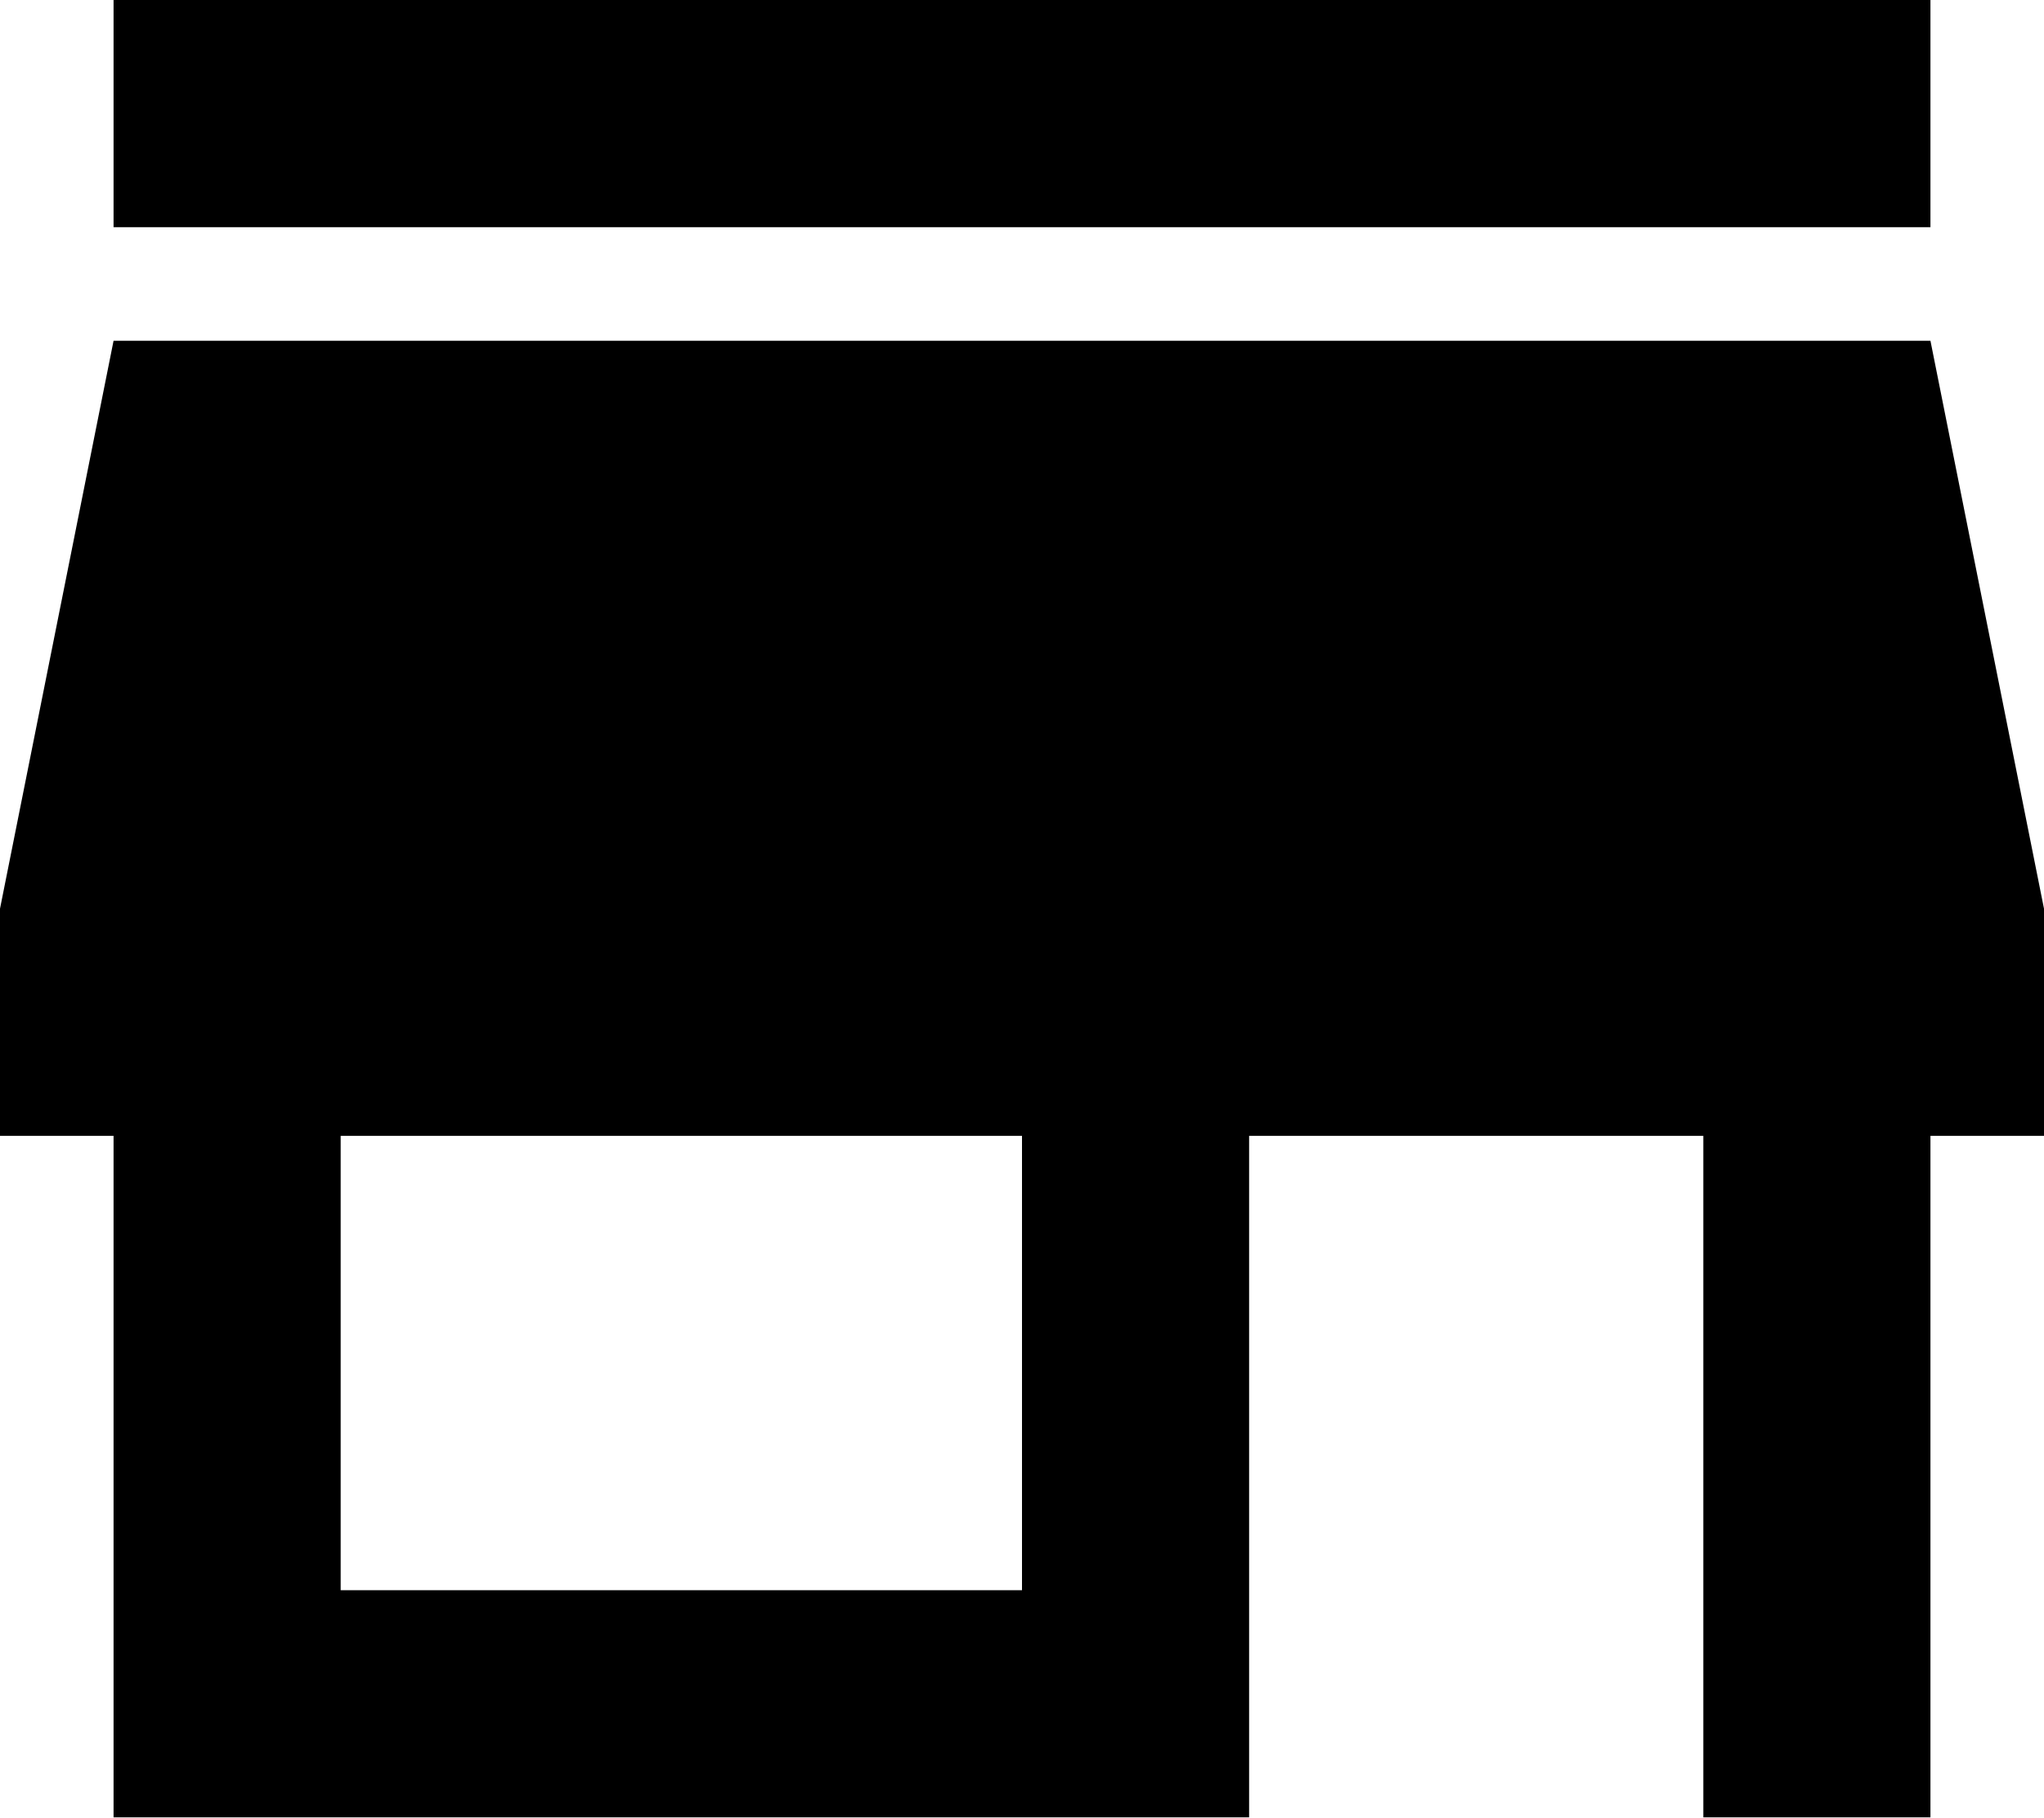
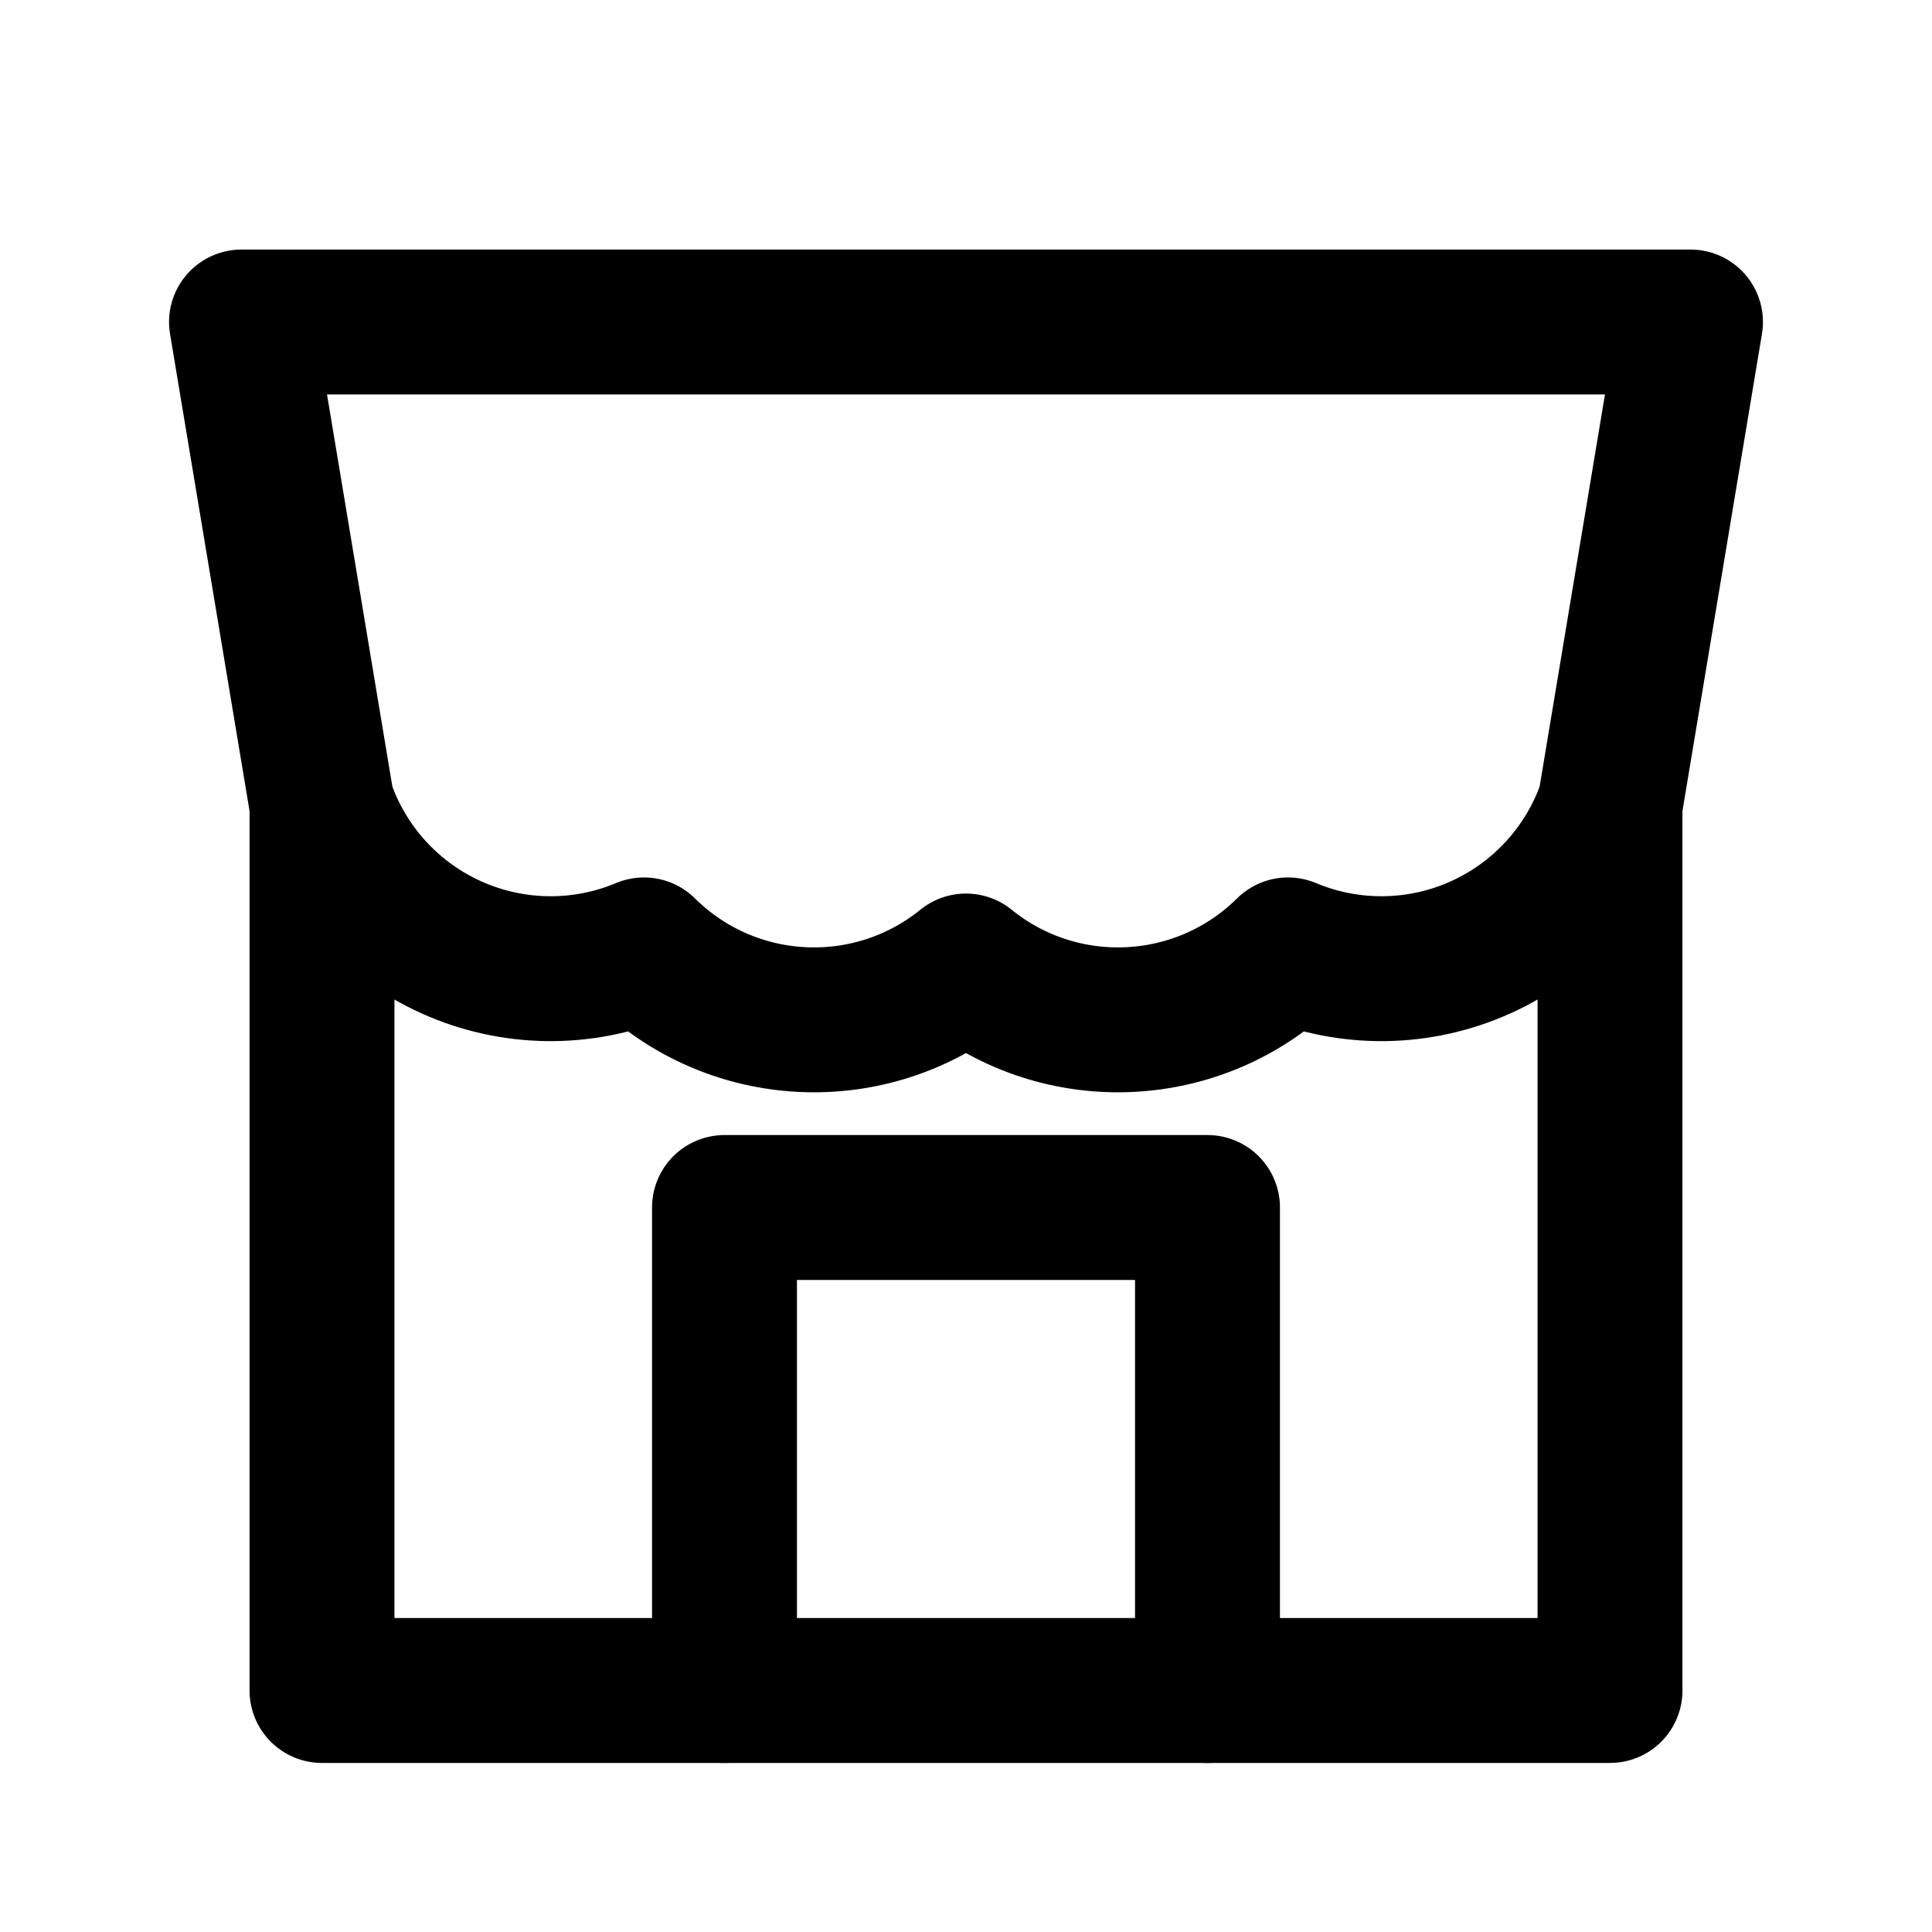
- <svg xmlns="http://www.w3.org/2000/svg" viewBox="120 -800 720 640">
-   <path d="M160-720v-80h640v80H160Zm0 560v-240h-40v-80l40-200h640l40 200v80h-40v240h-80v-240H560v240H160Zm80-80h240v-160H240v160Z" />
+ <svg xmlns="http://www.w3.org/2000/svg" viewBox="0 0 24 24" fill="none" stroke="currentColor" stroke-width="1.8" stroke-linecap="round" stroke-linejoin="round" aria-hidden="true">
+   <path d="M4 10v11h16V10" />
+   <path d="M3 4h18l-1 6a3 3 0 0 1-4 1.8A3 3 0 0 1 12 12a3 3 0 0 1-4-.2A3 3 0 0 1 4 10L3 4Z" />
+   <path d="M9 21v-6h6v6" />
</svg>
